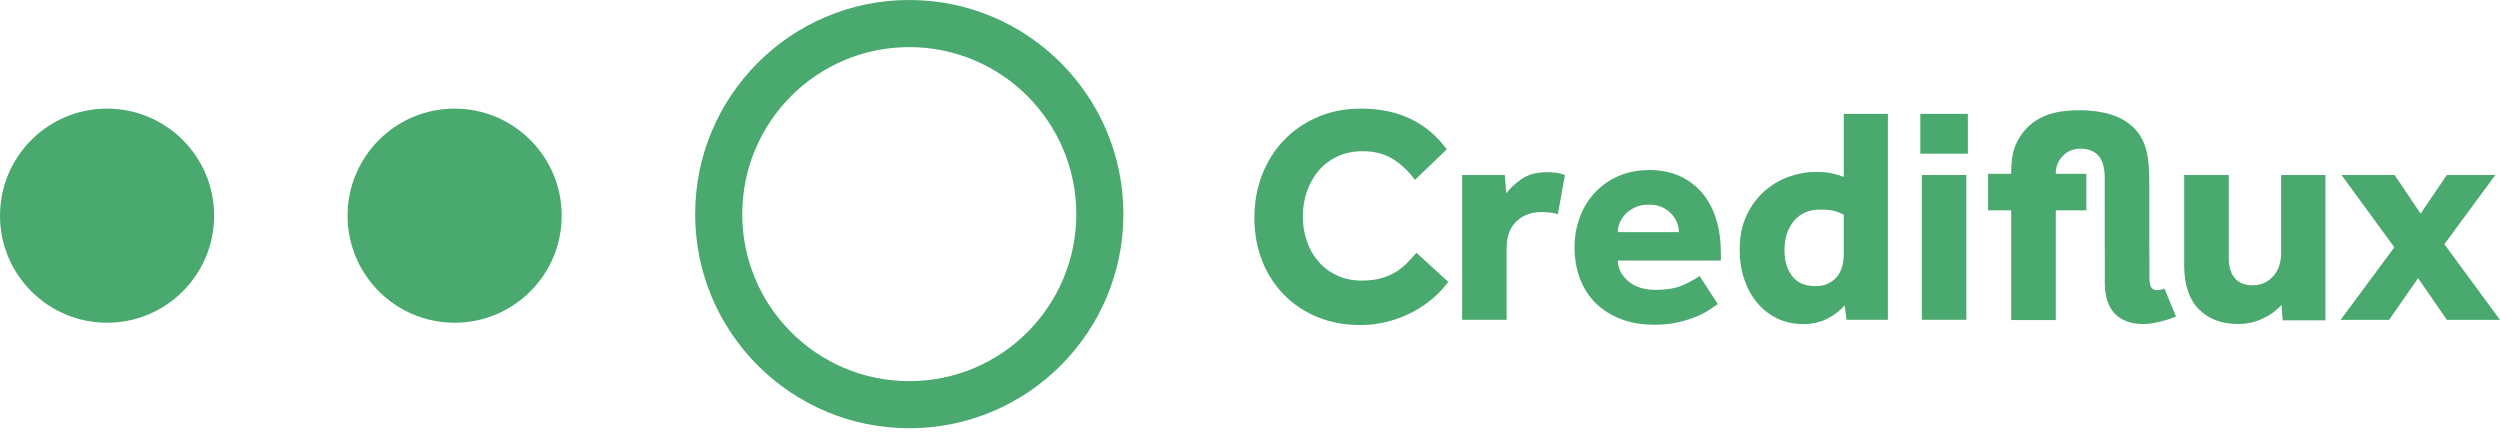
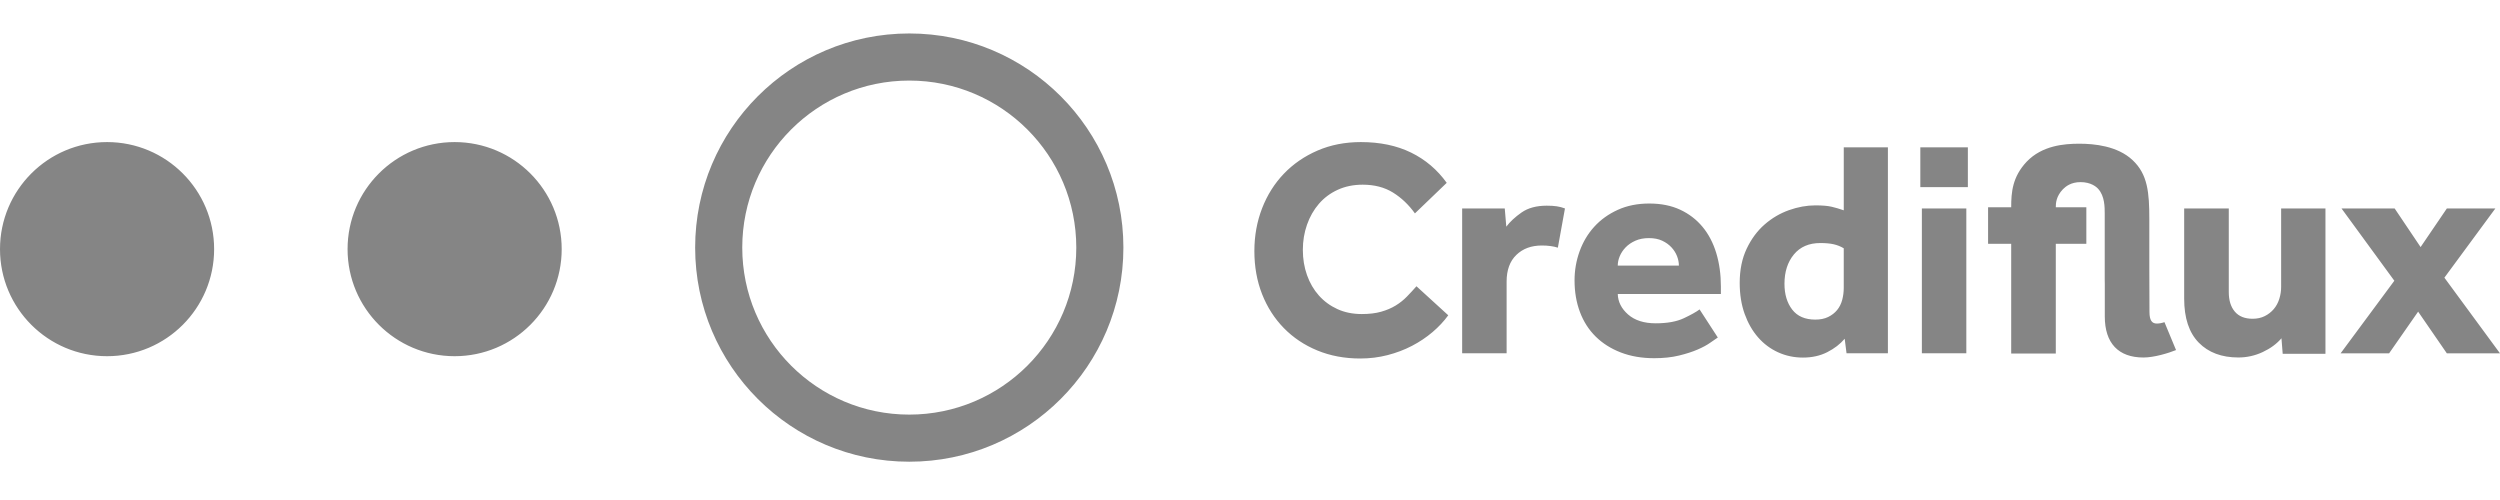
- <svg xmlns="http://www.w3.org/2000/svg" width="254" height="44" viewBox="0 0 254 44" fill="none">
-   <path fill-rule="evenodd" clip-rule="evenodd" d="M70.627 21.755C70.627 33.77 80.367 43.51 92.382 43.51C104.397 43.51 114.137 33.77 114.137 21.755C114.137 9.74 104.397 0 92.382 0C80.367 0 70.627 9.74 70.627 21.755ZM109.351 21.755C109.351 31.127 101.754 38.724 92.382 38.724C83.01 38.724 75.413 31.127 75.413 21.755C75.413 12.383 83.01 4.786 92.382 4.786C101.754 4.786 109.351 12.383 109.351 21.755ZM21.755 21.913C21.755 27.92 16.885 32.79 10.878 32.79C4.87 32.79 0 27.92 0 21.913C0 15.905 4.87 11.035 10.878 11.035C16.885 11.035 21.755 15.905 21.755 21.913ZM57.068 21.913C57.068 27.92 52.198 32.79 46.19 32.79C40.182 32.79 35.313 27.92 35.313 21.913C35.313 15.905 40.182 11.035 46.19 11.035C52.198 11.035 57.068 15.905 57.068 21.913ZM147.143 28.633C146.704 29.239 146.171 29.809 145.544 30.342C144.916 30.875 144.221 31.341 143.458 31.738C142.694 32.136 141.868 32.449 140.98 32.679C140.091 32.909 139.165 33.024 138.204 33.024C136.614 33.024 135.161 32.752 133.844 32.209C132.526 31.665 131.391 30.907 130.44 29.934C129.489 28.962 128.751 27.812 128.228 26.484C127.706 25.156 127.444 23.698 127.444 22.108C127.444 20.561 127.706 19.113 128.228 17.764C128.751 16.415 129.489 15.244 130.44 14.251C131.391 13.257 132.531 12.473 133.859 11.898C135.187 11.323 136.656 11.035 138.266 11.035C140.211 11.035 141.91 11.391 143.364 12.102C144.817 12.813 146.025 13.837 146.987 15.176L143.756 18.281C143.128 17.403 142.386 16.697 141.529 16.164C140.671 15.631 139.646 15.364 138.454 15.364C137.514 15.364 136.667 15.537 135.914 15.882C135.161 16.227 134.523 16.702 134 17.309C133.478 17.915 133.075 18.621 132.793 19.426C132.51 20.231 132.369 21.084 132.369 21.983C132.369 22.903 132.51 23.76 132.793 24.555C133.075 25.349 133.478 26.04 134 26.625C134.523 27.211 135.15 27.671 135.882 28.005C136.614 28.34 137.44 28.507 138.36 28.507C139.113 28.507 139.767 28.429 140.321 28.272C140.875 28.115 141.367 27.906 141.795 27.645C142.224 27.383 142.605 27.08 142.94 26.735C143.275 26.39 143.599 26.04 143.913 25.684L147.143 28.633ZM148.555 17.779H152.883L153.04 19.63C153.417 19.128 153.934 18.647 154.593 18.187C155.252 17.727 156.104 17.497 157.15 17.497C157.547 17.497 157.887 17.518 158.169 17.56C158.451 17.601 158.728 17.675 159 17.779L158.278 21.763C157.819 21.616 157.275 21.543 156.648 21.543C155.581 21.543 154.718 21.862 154.06 22.5C153.401 23.138 153.072 24.042 153.072 25.213V32.491H148.555V17.779ZM174.529 30.891C174.361 30.996 174.11 31.168 173.776 31.409C173.441 31.649 173.007 31.885 172.474 32.115C171.941 32.345 171.308 32.549 170.576 32.726C169.844 32.904 169.008 32.993 168.067 32.993C166.812 32.993 165.683 32.8 164.679 32.413C163.675 32.026 162.823 31.487 162.123 30.797C161.422 30.107 160.889 29.276 160.523 28.303C160.157 27.331 159.974 26.259 159.974 25.088C159.974 24.064 160.146 23.075 160.491 22.124C160.837 21.172 161.333 20.341 161.982 19.63C162.63 18.919 163.424 18.349 164.365 17.921C165.307 17.492 166.373 17.278 167.565 17.278C168.757 17.278 169.803 17.487 170.702 17.905C171.601 18.323 172.359 18.904 172.976 19.646C173.593 20.388 174.058 21.277 174.372 22.312C174.685 23.347 174.842 24.482 174.842 25.716V26.468H164.365C164.386 27.263 164.737 27.958 165.416 28.554C166.096 29.15 167.032 29.448 168.224 29.448C169.395 29.448 170.346 29.276 171.078 28.931C171.81 28.586 172.343 28.288 172.678 28.037L174.529 30.891ZM170.575 23.582C170.575 23.269 170.512 22.95 170.387 22.626C170.261 22.302 170.073 22.003 169.822 21.732C169.571 21.46 169.257 21.235 168.881 21.057C168.505 20.88 168.055 20.791 167.532 20.791C167.009 20.791 166.549 20.88 166.152 21.057C165.755 21.235 165.425 21.46 165.164 21.732C164.903 22.003 164.704 22.302 164.568 22.626C164.432 22.95 164.364 23.269 164.364 23.582H170.575ZM187.42 31.017C186.96 31.561 186.369 32.015 185.647 32.381C184.926 32.747 184.105 32.93 183.185 32.93C182.286 32.93 181.444 32.752 180.66 32.397C179.876 32.041 179.196 31.534 178.621 30.876C178.046 30.217 177.591 29.422 177.256 28.492C176.922 27.561 176.754 26.51 176.754 25.339C176.754 24.022 176.99 22.866 177.46 21.873C177.931 20.88 178.537 20.059 179.28 19.411C180.022 18.762 180.848 18.276 181.758 17.952C182.668 17.628 183.561 17.466 184.44 17.466C185.151 17.466 185.705 17.513 186.102 17.607C186.5 17.701 186.908 17.821 187.326 17.968V11.569H191.811V32.491H187.608L187.42 31.017ZM187.325 21.826C187.012 21.638 186.672 21.502 186.306 21.418C185.94 21.335 185.485 21.293 184.941 21.293C183.791 21.293 182.897 21.68 182.259 22.453C181.621 23.227 181.302 24.221 181.302 25.433C181.302 26.5 181.564 27.373 182.087 28.053C182.61 28.732 183.394 29.072 184.439 29.072C184.941 29.072 185.375 28.983 185.741 28.806C186.107 28.628 186.41 28.392 186.651 28.1C186.891 27.807 187.064 27.462 187.169 27.065C187.273 26.667 187.325 26.259 187.325 25.841V21.826ZM195.262 17.779H199.779V32.491H195.262V17.779ZM195.105 11.569H199.935V15.615H195.105V11.569ZM213.84 24.988V18.312C213.84 17.652 213.84 16.519 213.18 15.795C212.991 15.575 212.424 15.103 211.386 15.103C210.41 15.103 209.876 15.544 209.592 15.827C208.9 16.55 208.869 17.248 208.869 17.657H211.972V21.37L208.869 21.37V32.522H204.338V21.37H201.989V17.657H204.338C204.338 16.115 204.464 14.568 205.911 13.026C207.484 11.39 209.687 11.201 211.26 11.201C212.77 11.201 215.13 11.422 216.672 12.869C218.214 14.316 218.371 16.173 218.371 18.879V23.915L218.386 28.295C218.386 29.157 218.644 29.473 219.133 29.473C219.391 29.473 219.679 29.415 219.908 29.329L221.086 32.166C220.311 32.482 218.842 32.923 217.779 32.923C215.222 32.923 213.847 31.463 213.847 28.755V25.468C213.842 25.313 213.84 25.153 213.84 24.988ZM237.897 17.779L243.265 25.124L237.803 32.501H242.731L245.682 28.263L248.601 32.501H254L248.35 24.811L253.529 17.779H248.601L245.933 21.703L243.296 17.779H237.897ZM221.912 17.779H226.444V26.278C226.444 27.118 226.649 27.779 227.058 28.262C227.467 28.744 228.071 28.986 228.868 28.986C229.33 28.986 229.739 28.896 230.096 28.718C230.453 28.54 230.757 28.303 231.009 28.01C231.26 27.716 231.45 27.37 231.576 26.971C231.701 26.572 231.764 26.163 231.764 25.743V17.779H236.266V32.543H231.922L231.796 30.969C231.313 31.535 230.678 32.002 229.891 32.37C229.104 32.737 228.281 32.92 227.42 32.92C225.72 32.92 224.377 32.417 223.391 31.409C222.405 30.402 221.912 28.912 221.912 26.939V17.779Z" fill="#4AA96E" />
+ <svg xmlns="http://www.w3.org/2000/svg" width="220" height="44" viewBox="0 0 254 44" fill="none">
+   <path fill-rule="evenodd" clip-rule="evenodd" d="M70.627 21.755C70.627 33.77 80.367 43.51 92.382 43.51C104.397 43.51 114.137 33.77 114.137 21.755C114.137 9.74 104.397 0 92.382 0C80.367 0 70.627 9.74 70.627 21.755ZM109.351 21.755C109.351 31.127 101.754 38.724 92.382 38.724C83.01 38.724 75.413 31.127 75.413 21.755C75.413 12.383 83.01 4.786 92.382 4.786C101.754 4.786 109.351 12.383 109.351 21.755ZM21.755 21.913C21.755 27.92 16.885 32.79 10.878 32.79C4.87 32.79 0 27.92 0 21.913C0 15.905 4.87 11.035 10.878 11.035C16.885 11.035 21.755 15.905 21.755 21.913ZM57.068 21.913C57.068 27.92 52.198 32.79 46.19 32.79C40.182 32.79 35.313 27.92 35.313 21.913C35.313 15.905 40.182 11.035 46.19 11.035C52.198 11.035 57.068 15.905 57.068 21.913ZM147.143 28.633C146.704 29.239 146.171 29.809 145.544 30.342C144.916 30.875 144.221 31.341 143.458 31.738C142.694 32.136 141.868 32.449 140.98 32.679C140.091 32.909 139.165 33.024 138.204 33.024C136.614 33.024 135.161 32.752 133.844 32.209C132.526 31.665 131.391 30.907 130.44 29.934C129.489 28.962 128.751 27.812 128.228 26.484C127.706 25.156 127.444 23.698 127.444 22.108C127.444 20.561 127.706 19.113 128.228 17.764C128.751 16.415 129.489 15.244 130.44 14.251C131.391 13.257 132.531 12.473 133.859 11.898C135.187 11.323 136.656 11.035 138.266 11.035C140.211 11.035 141.91 11.391 143.364 12.102C144.817 12.813 146.025 13.837 146.987 15.176L143.756 18.281C143.128 17.403 142.386 16.697 141.529 16.164C140.671 15.631 139.646 15.364 138.454 15.364C137.514 15.364 136.667 15.537 135.914 15.882C135.161 16.227 134.523 16.702 134 17.309C133.478 17.915 133.075 18.621 132.793 19.426C132.51 20.231 132.369 21.084 132.369 21.983C132.369 22.903 132.51 23.76 132.793 24.555C133.075 25.349 133.478 26.04 134 26.625C134.523 27.211 135.15 27.671 135.882 28.005C136.614 28.34 137.44 28.507 138.36 28.507C139.113 28.507 139.767 28.429 140.321 28.272C140.875 28.115 141.367 27.906 141.795 27.645C142.224 27.383 142.605 27.08 142.94 26.735C143.275 26.39 143.599 26.04 143.913 25.684L147.143 28.633ZM148.555 17.779H152.883L153.04 19.63C153.417 19.128 153.934 18.647 154.593 18.187C155.252 17.727 156.104 17.497 157.15 17.497C157.547 17.497 157.887 17.518 158.169 17.56C158.451 17.601 158.728 17.675 159 17.779L158.278 21.763C157.819 21.616 157.275 21.543 156.648 21.543C155.581 21.543 154.718 21.862 154.06 22.5C153.401 23.138 153.072 24.042 153.072 25.213V32.491H148.555V17.779ZM174.529 30.891C174.361 30.996 174.11 31.168 173.776 31.409C173.441 31.649 173.007 31.885 172.474 32.115C171.941 32.345 171.308 32.549 170.576 32.726C169.844 32.904 169.008 32.993 168.067 32.993C166.812 32.993 165.683 32.8 164.679 32.413C163.675 32.026 162.823 31.487 162.123 30.797C161.422 30.107 160.889 29.276 160.523 28.303C160.157 27.331 159.974 26.259 159.974 25.088C159.974 24.064 160.146 23.075 160.491 22.124C160.837 21.172 161.333 20.341 161.982 19.63C162.63 18.919 163.424 18.349 164.365 17.921C165.307 17.492 166.373 17.278 167.565 17.278C168.757 17.278 169.803 17.487 170.702 17.905C171.601 18.323 172.359 18.904 172.976 19.646C173.593 20.388 174.058 21.277 174.372 22.312C174.685 23.347 174.842 24.482 174.842 25.716V26.468H164.365C164.386 27.263 164.737 27.958 165.416 28.554C166.096 29.15 167.032 29.448 168.224 29.448C169.395 29.448 170.346 29.276 171.078 28.931C171.81 28.586 172.343 28.288 172.678 28.037L174.529 30.891ZM170.575 23.582C170.575 23.269 170.512 22.95 170.387 22.626C170.261 22.302 170.073 22.003 169.822 21.732C169.571 21.46 169.257 21.235 168.881 21.057C168.505 20.88 168.055 20.791 167.532 20.791C167.009 20.791 166.549 20.88 166.152 21.057C165.755 21.235 165.425 21.46 165.164 21.732C164.903 22.003 164.704 22.302 164.568 22.626C164.432 22.95 164.364 23.269 164.364 23.582H170.575ZM187.42 31.017C186.96 31.561 186.369 32.015 185.647 32.381C184.926 32.747 184.105 32.93 183.185 32.93C182.286 32.93 181.444 32.752 180.66 32.397C179.876 32.041 179.196 31.534 178.621 30.876C178.046 30.217 177.591 29.422 177.256 28.492C176.922 27.561 176.754 26.51 176.754 25.339C176.754 24.022 176.99 22.866 177.46 21.873C177.931 20.88 178.537 20.059 179.28 19.411C180.022 18.762 180.848 18.276 181.758 17.952C182.668 17.628 183.561 17.466 184.44 17.466C185.151 17.466 185.705 17.513 186.102 17.607C186.5 17.701 186.908 17.821 187.326 17.968V11.569H191.811V32.491H187.608L187.42 31.017ZM187.325 21.826C187.012 21.638 186.672 21.502 186.306 21.418C185.94 21.335 185.485 21.293 184.941 21.293C183.791 21.293 182.897 21.68 182.259 22.453C181.621 23.227 181.302 24.221 181.302 25.433C181.302 26.5 181.564 27.373 182.087 28.053C182.61 28.732 183.394 29.072 184.439 29.072C184.941 29.072 185.375 28.983 185.741 28.806C186.107 28.628 186.41 28.392 186.651 28.1C186.891 27.807 187.064 27.462 187.169 27.065C187.273 26.667 187.325 26.259 187.325 25.841V21.826ZM195.262 17.779H199.779V32.491H195.262V17.779ZM195.105 11.569H199.935V15.615H195.105V11.569ZM213.84 24.988V18.312C213.84 17.652 213.84 16.519 213.18 15.795C212.991 15.575 212.424 15.103 211.386 15.103C210.41 15.103 209.876 15.544 209.592 15.827C208.9 16.55 208.869 17.248 208.869 17.657H211.972V21.37L208.869 21.37V32.522H204.338V21.37H201.989V17.657H204.338C204.338 16.115 204.464 14.568 205.911 13.026C207.484 11.39 209.687 11.201 211.26 11.201C212.77 11.201 215.13 11.422 216.672 12.869C218.214 14.316 218.371 16.173 218.371 18.879V23.915L218.386 28.295C218.386 29.157 218.644 29.473 219.133 29.473C219.391 29.473 219.679 29.415 219.908 29.329L221.086 32.166C220.311 32.482 218.842 32.923 217.779 32.923C215.222 32.923 213.847 31.463 213.847 28.755V25.468C213.842 25.313 213.84 25.153 213.84 24.988ZM237.897 17.779L243.265 25.124L237.803 32.501H242.731L245.682 28.263L248.601 32.501H254L248.35 24.811L253.529 17.779H248.601L245.933 21.703L243.296 17.779H237.897ZM221.912 17.779H226.444V26.278C226.444 27.118 226.649 27.779 227.058 28.262C227.467 28.744 228.071 28.986 228.868 28.986C229.33 28.986 229.739 28.896 230.096 28.718C230.453 28.54 230.757 28.303 231.009 28.01C231.26 27.716 231.45 27.37 231.575 26.971C231.701 26.572 231.764 26.163 231.764 25.743V17.779H236.266V32.543H231.922L231.796 30.969C231.313 31.535 230.678 32.002 229.891 32.37C229.104 32.737 228.281 32.92 227.42 32.92C225.72 32.92 224.377 32.417 223.391 31.409C222.405 30.402 221.912 28.912 221.912 26.939V17.779Z" fill="#858585" />
</svg>
